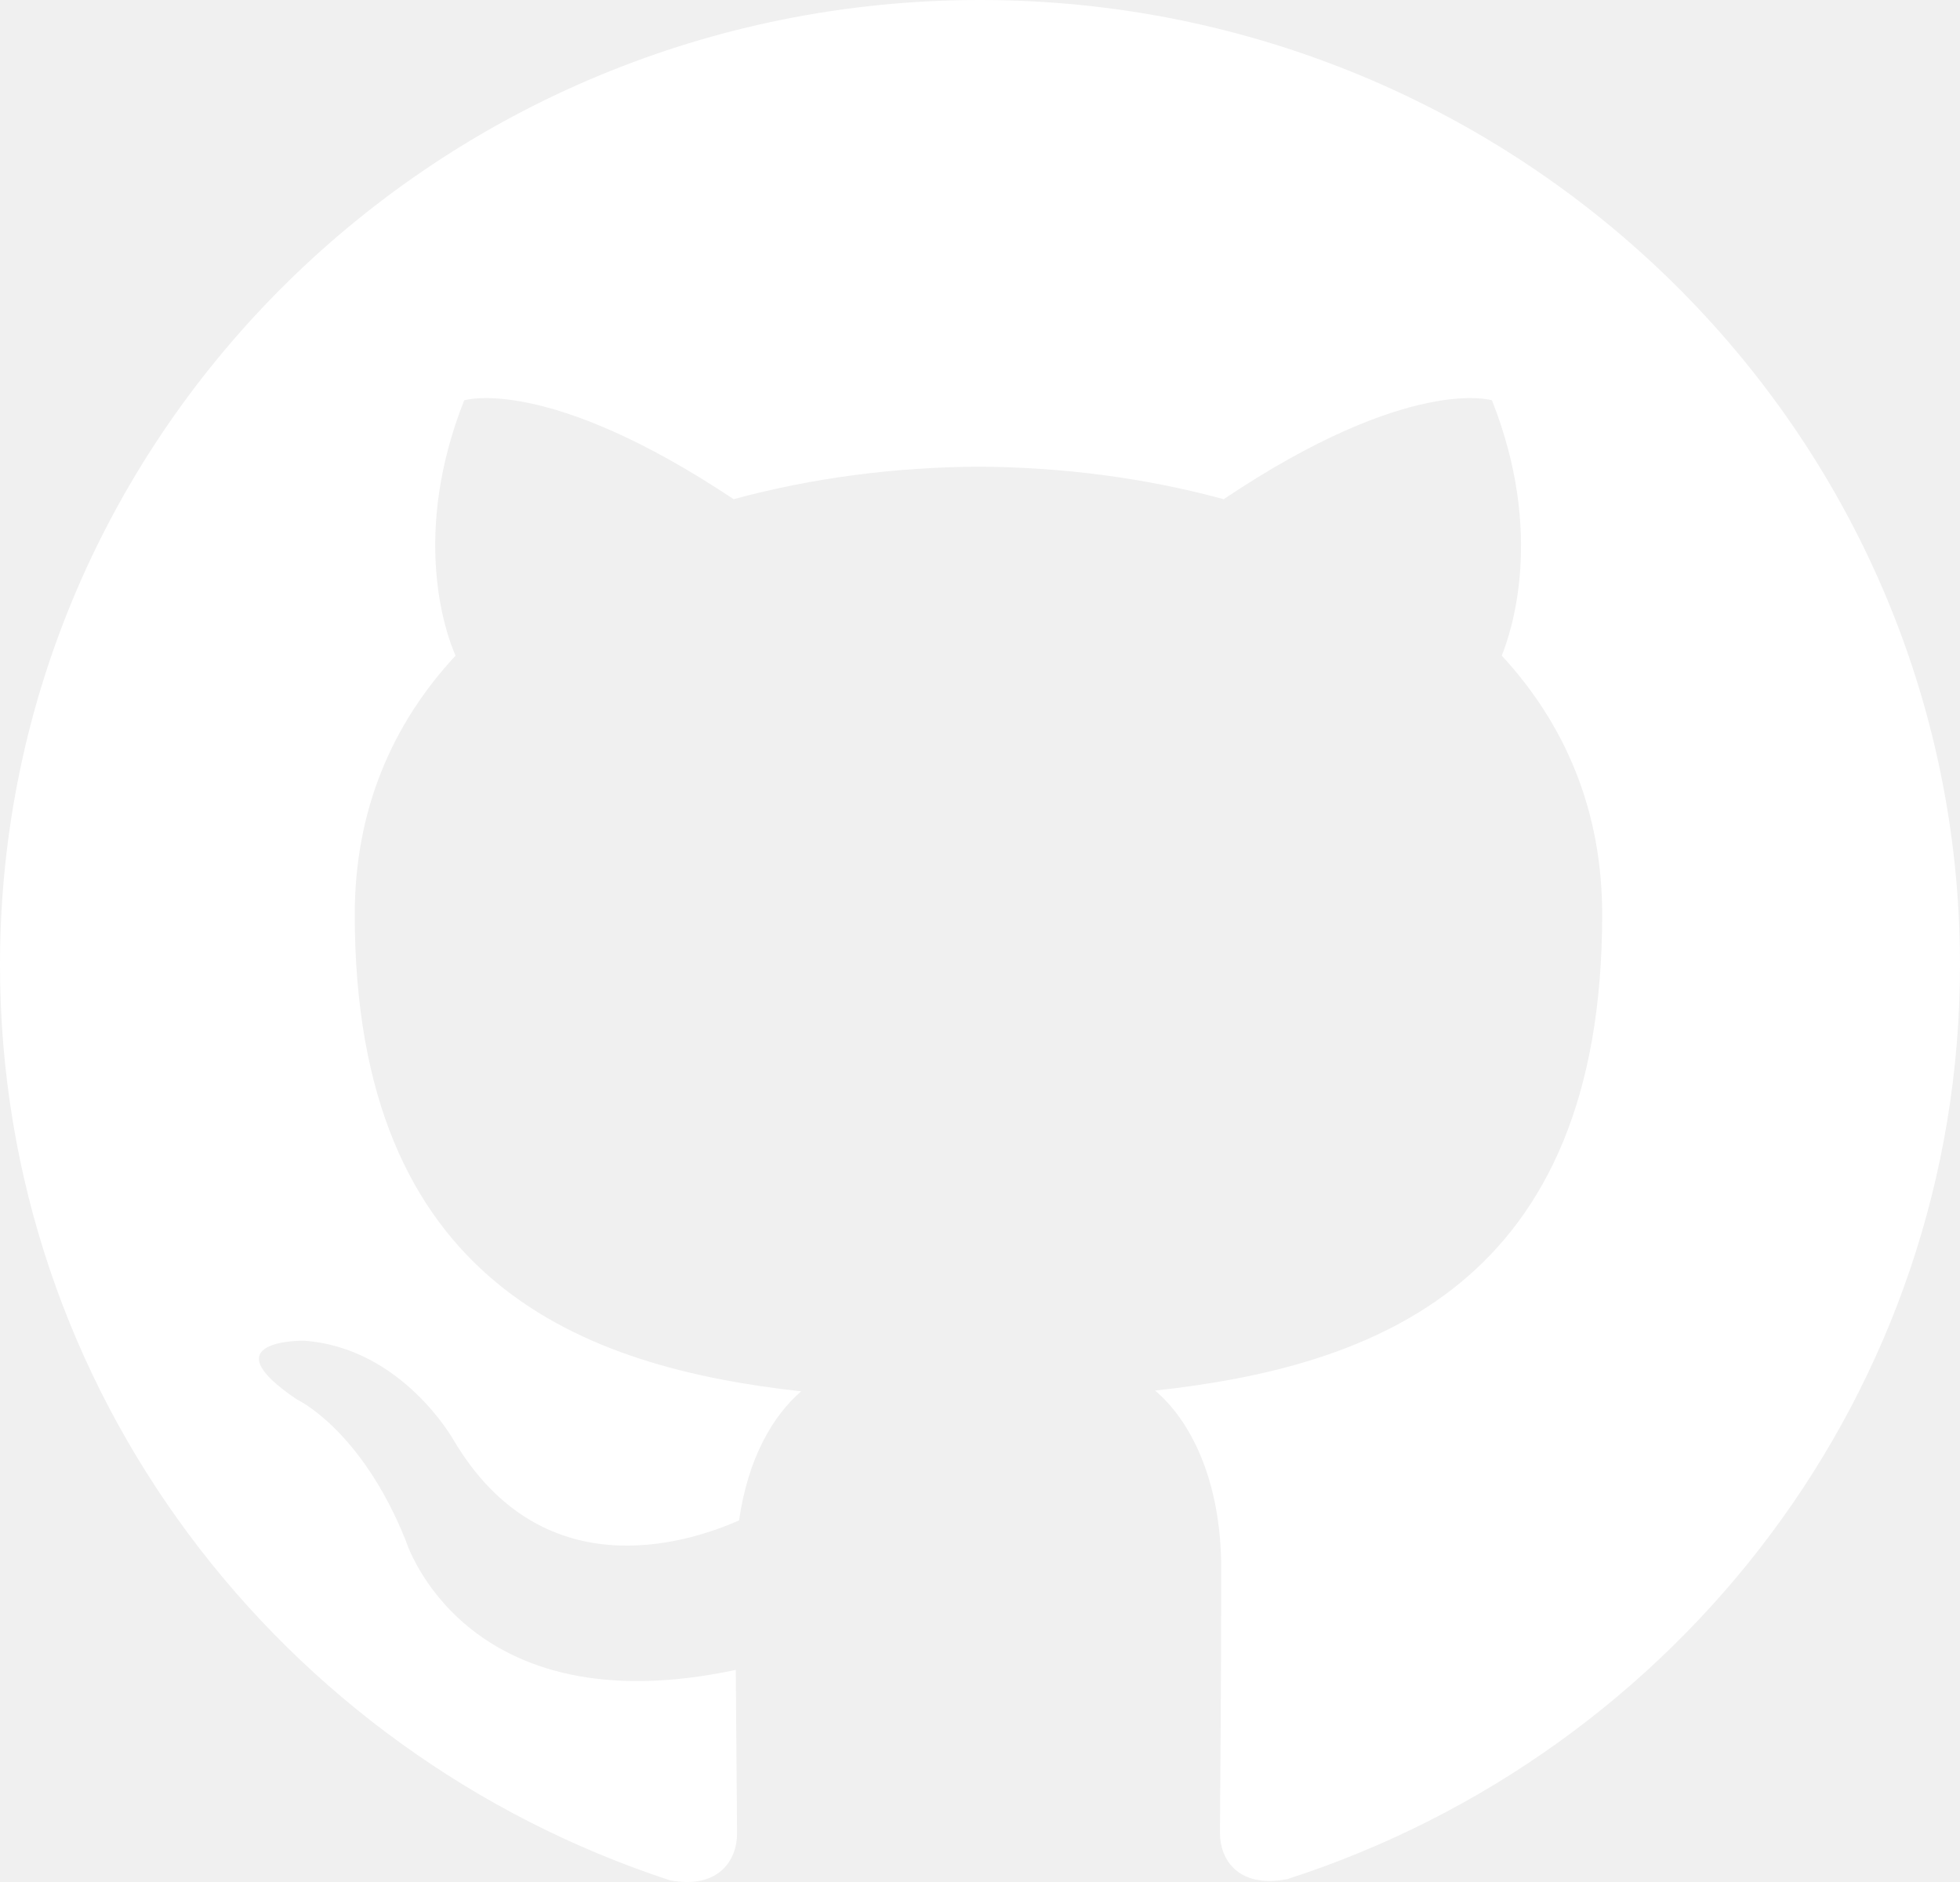
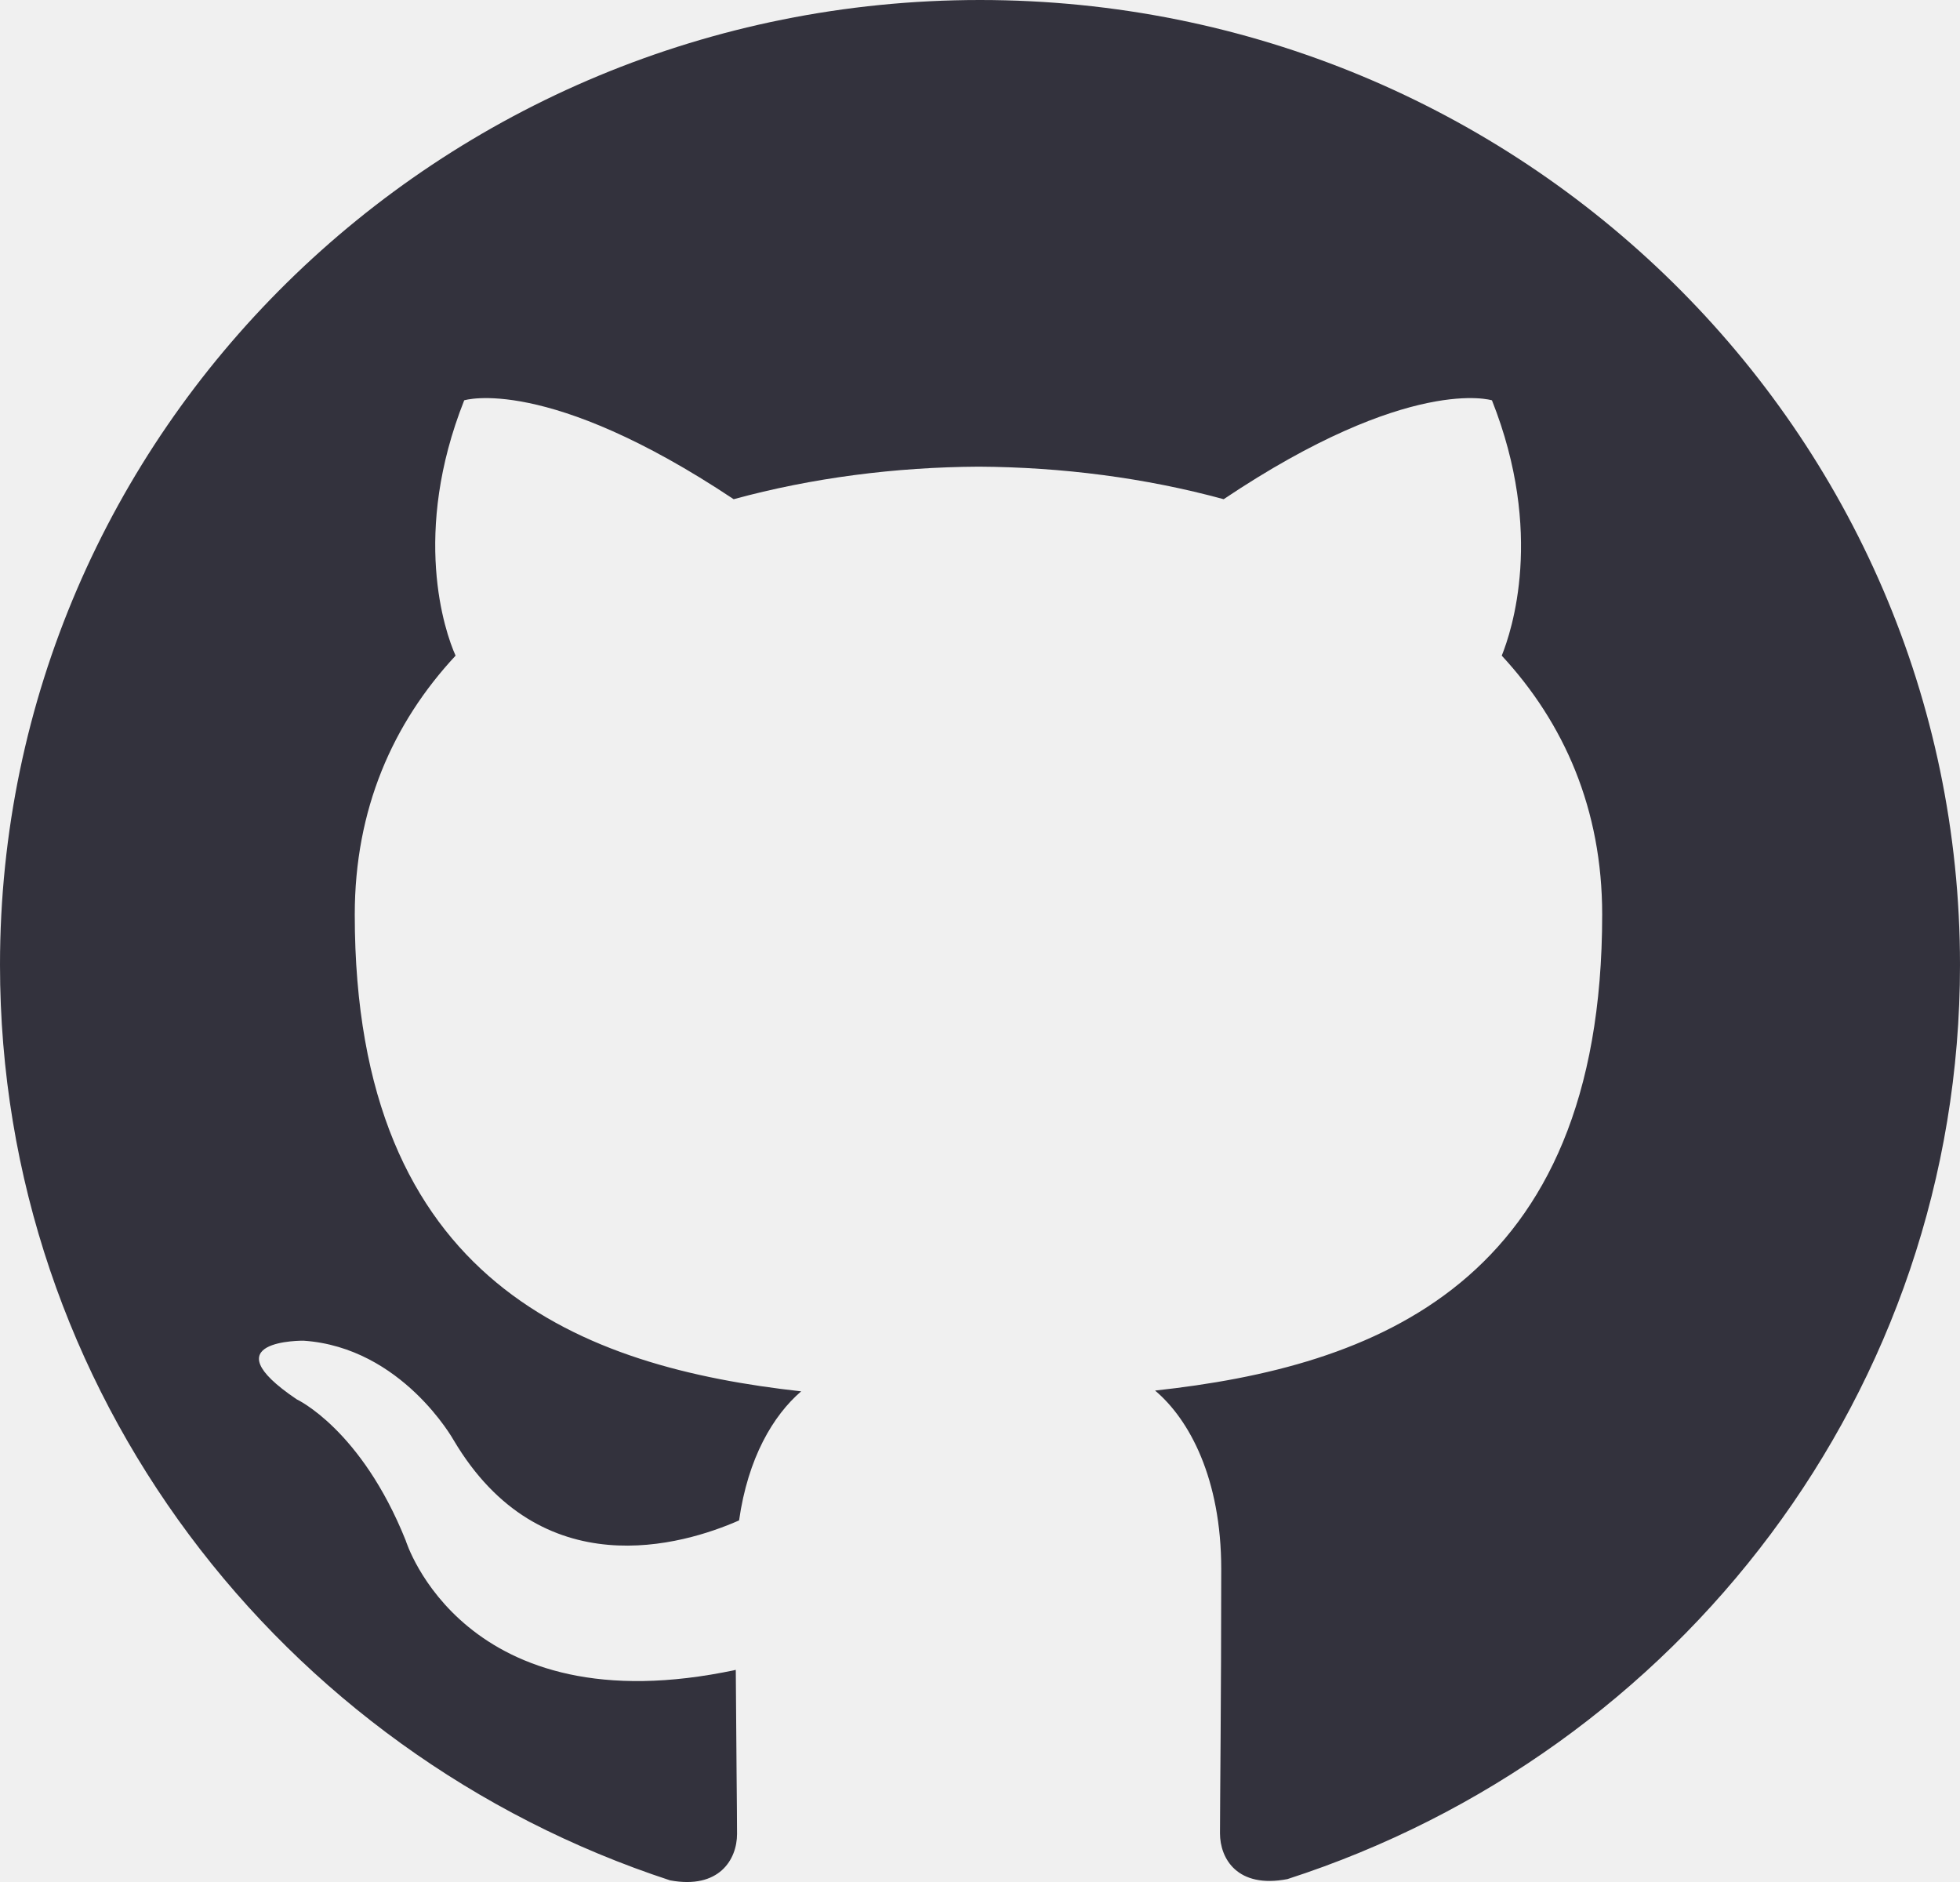
<svg xmlns="http://www.w3.org/2000/svg" width="25" height="24">
-   <path fill="#FFF" d="M12.5 0C5.594 0 0 5.51 0 12.305c0 5.437 3.581 10.048 8.547 11.674.625.116.854-.265.854-.592 0-.292-.01-1.066-.016-2.092-3.477.742-4.21-1.65-4.21-1.65-.569-1.42-1.39-1.8-1.39-1.8-1.133-.764.087-.748.087-.748 1.255.086 1.914 1.268 1.914 1.268 1.115 1.881 2.927 1.338 3.641 1.024.113-.797.434-1.338.792-1.646-2.776-.308-5.694-1.366-5.694-6.08 0-1.343.484-2.44 1.286-3.302-.14-.31-.562-1.562.11-3.256 0 0 1.047-.33 3.437 1.261 1-.273 2.063-.409 3.125-.415 1.063.006 2.125.142 3.125.415 2.375-1.591 3.422-1.261 3.422-1.261.672 1.694.25 2.945.125 3.256.797.861 1.281 1.959 1.281 3.302 0 4.727-2.921 5.767-5.703 6.07.438.369.844 1.123.844 2.276 0 1.647-.016 2.97-.016 3.37 0 .322.22.707.86.584 5-1.615 8.579-6.23 8.579-11.658C25 5.509 19.403 0 12.5 0z" />
+   <path fill="#33323D" d="M12.5 0C5.594 0 0 5.51 0 12.305c0 5.437 3.581 10.048 8.547 11.674.625.116.854-.265.854-.592 0-.292-.01-1.066-.016-2.092-3.477.742-4.21-1.65-4.21-1.65-.569-1.42-1.39-1.8-1.39-1.8-1.133-.764.087-.748.087-.748 1.255.086 1.914 1.268 1.914 1.268 1.115 1.881 2.927 1.338 3.641 1.024.113-.797.434-1.338.792-1.646-2.776-.308-5.694-1.366-5.694-6.08 0-1.343.484-2.44 1.286-3.302-.14-.31-.562-1.562.11-3.256 0 0 1.047-.33 3.437 1.261 1-.273 2.063-.409 3.125-.415 1.063.006 2.125.142 3.125.415 2.375-1.591 3.422-1.261 3.422-1.261.672 1.694.25 2.945.125 3.256.797.861 1.281 1.959 1.281 3.302 0 4.727-2.921 5.767-5.703 6.07.438.369.844 1.123.844 2.276 0 1.647-.016 2.97-.016 3.37 0 .322.22.707.86.584 5-1.615 8.579-6.23 8.579-11.658C25 5.509 19.403 0 12.5 0z" />
</svg>
